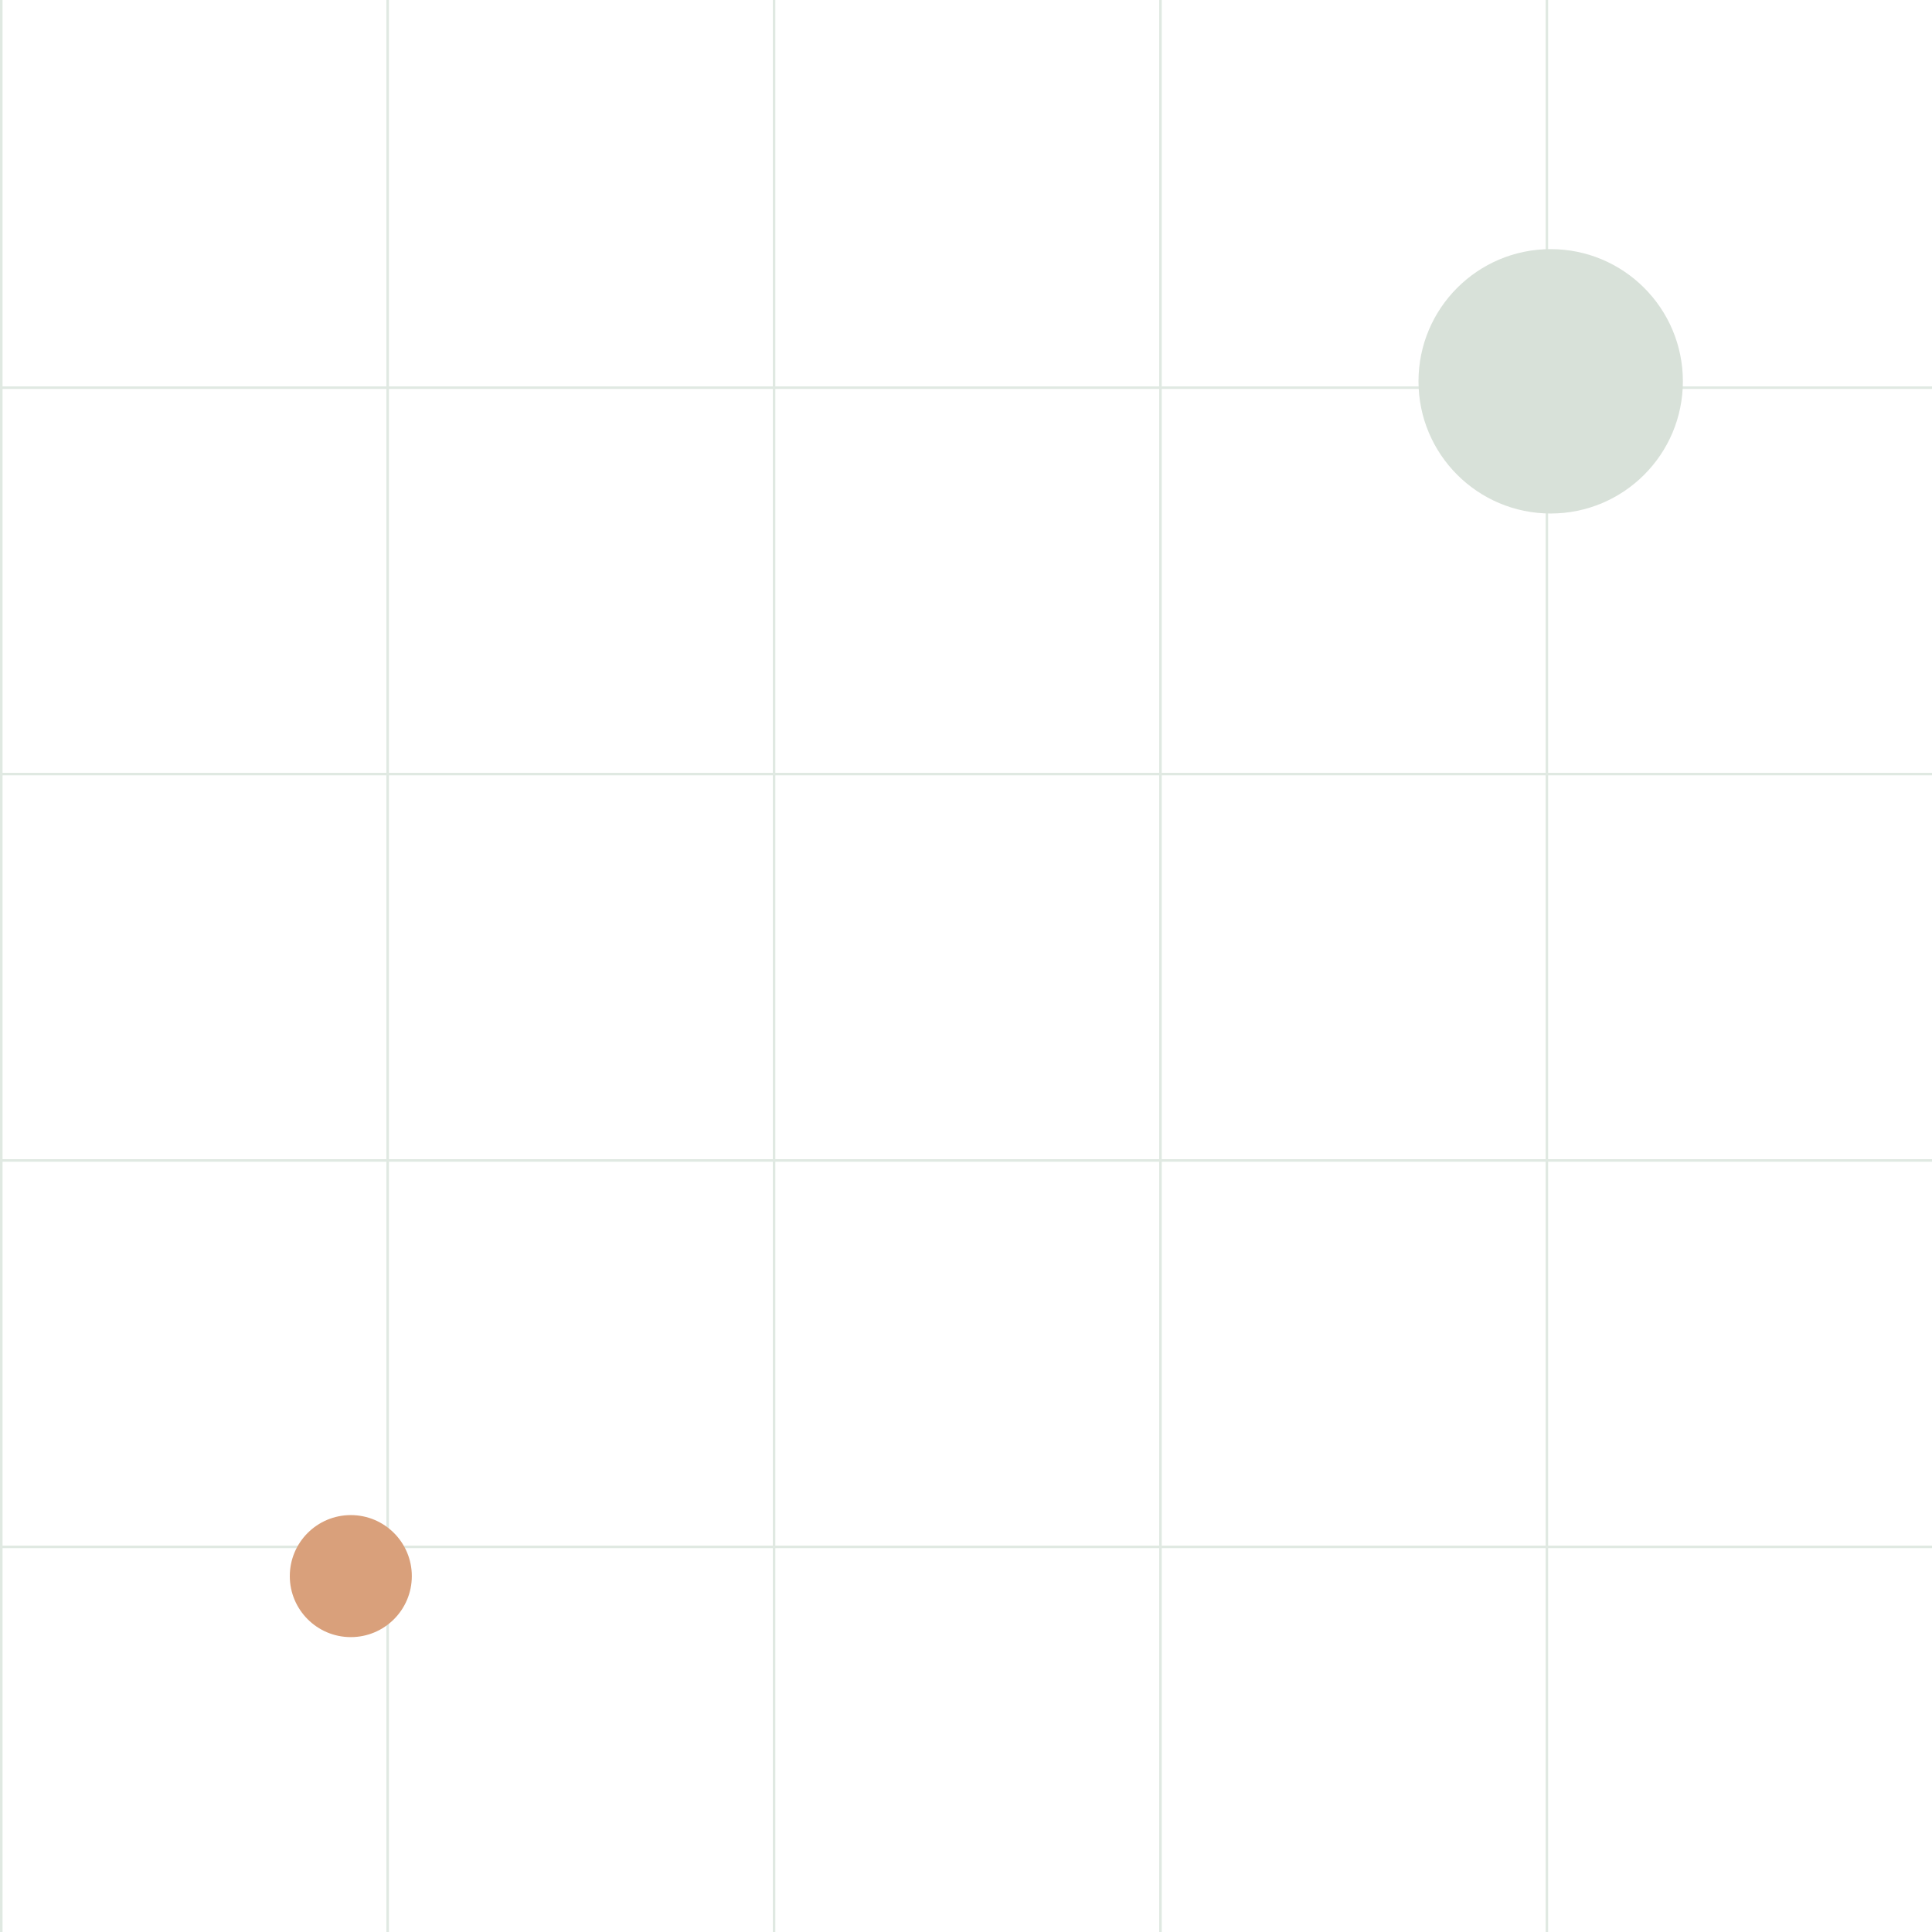
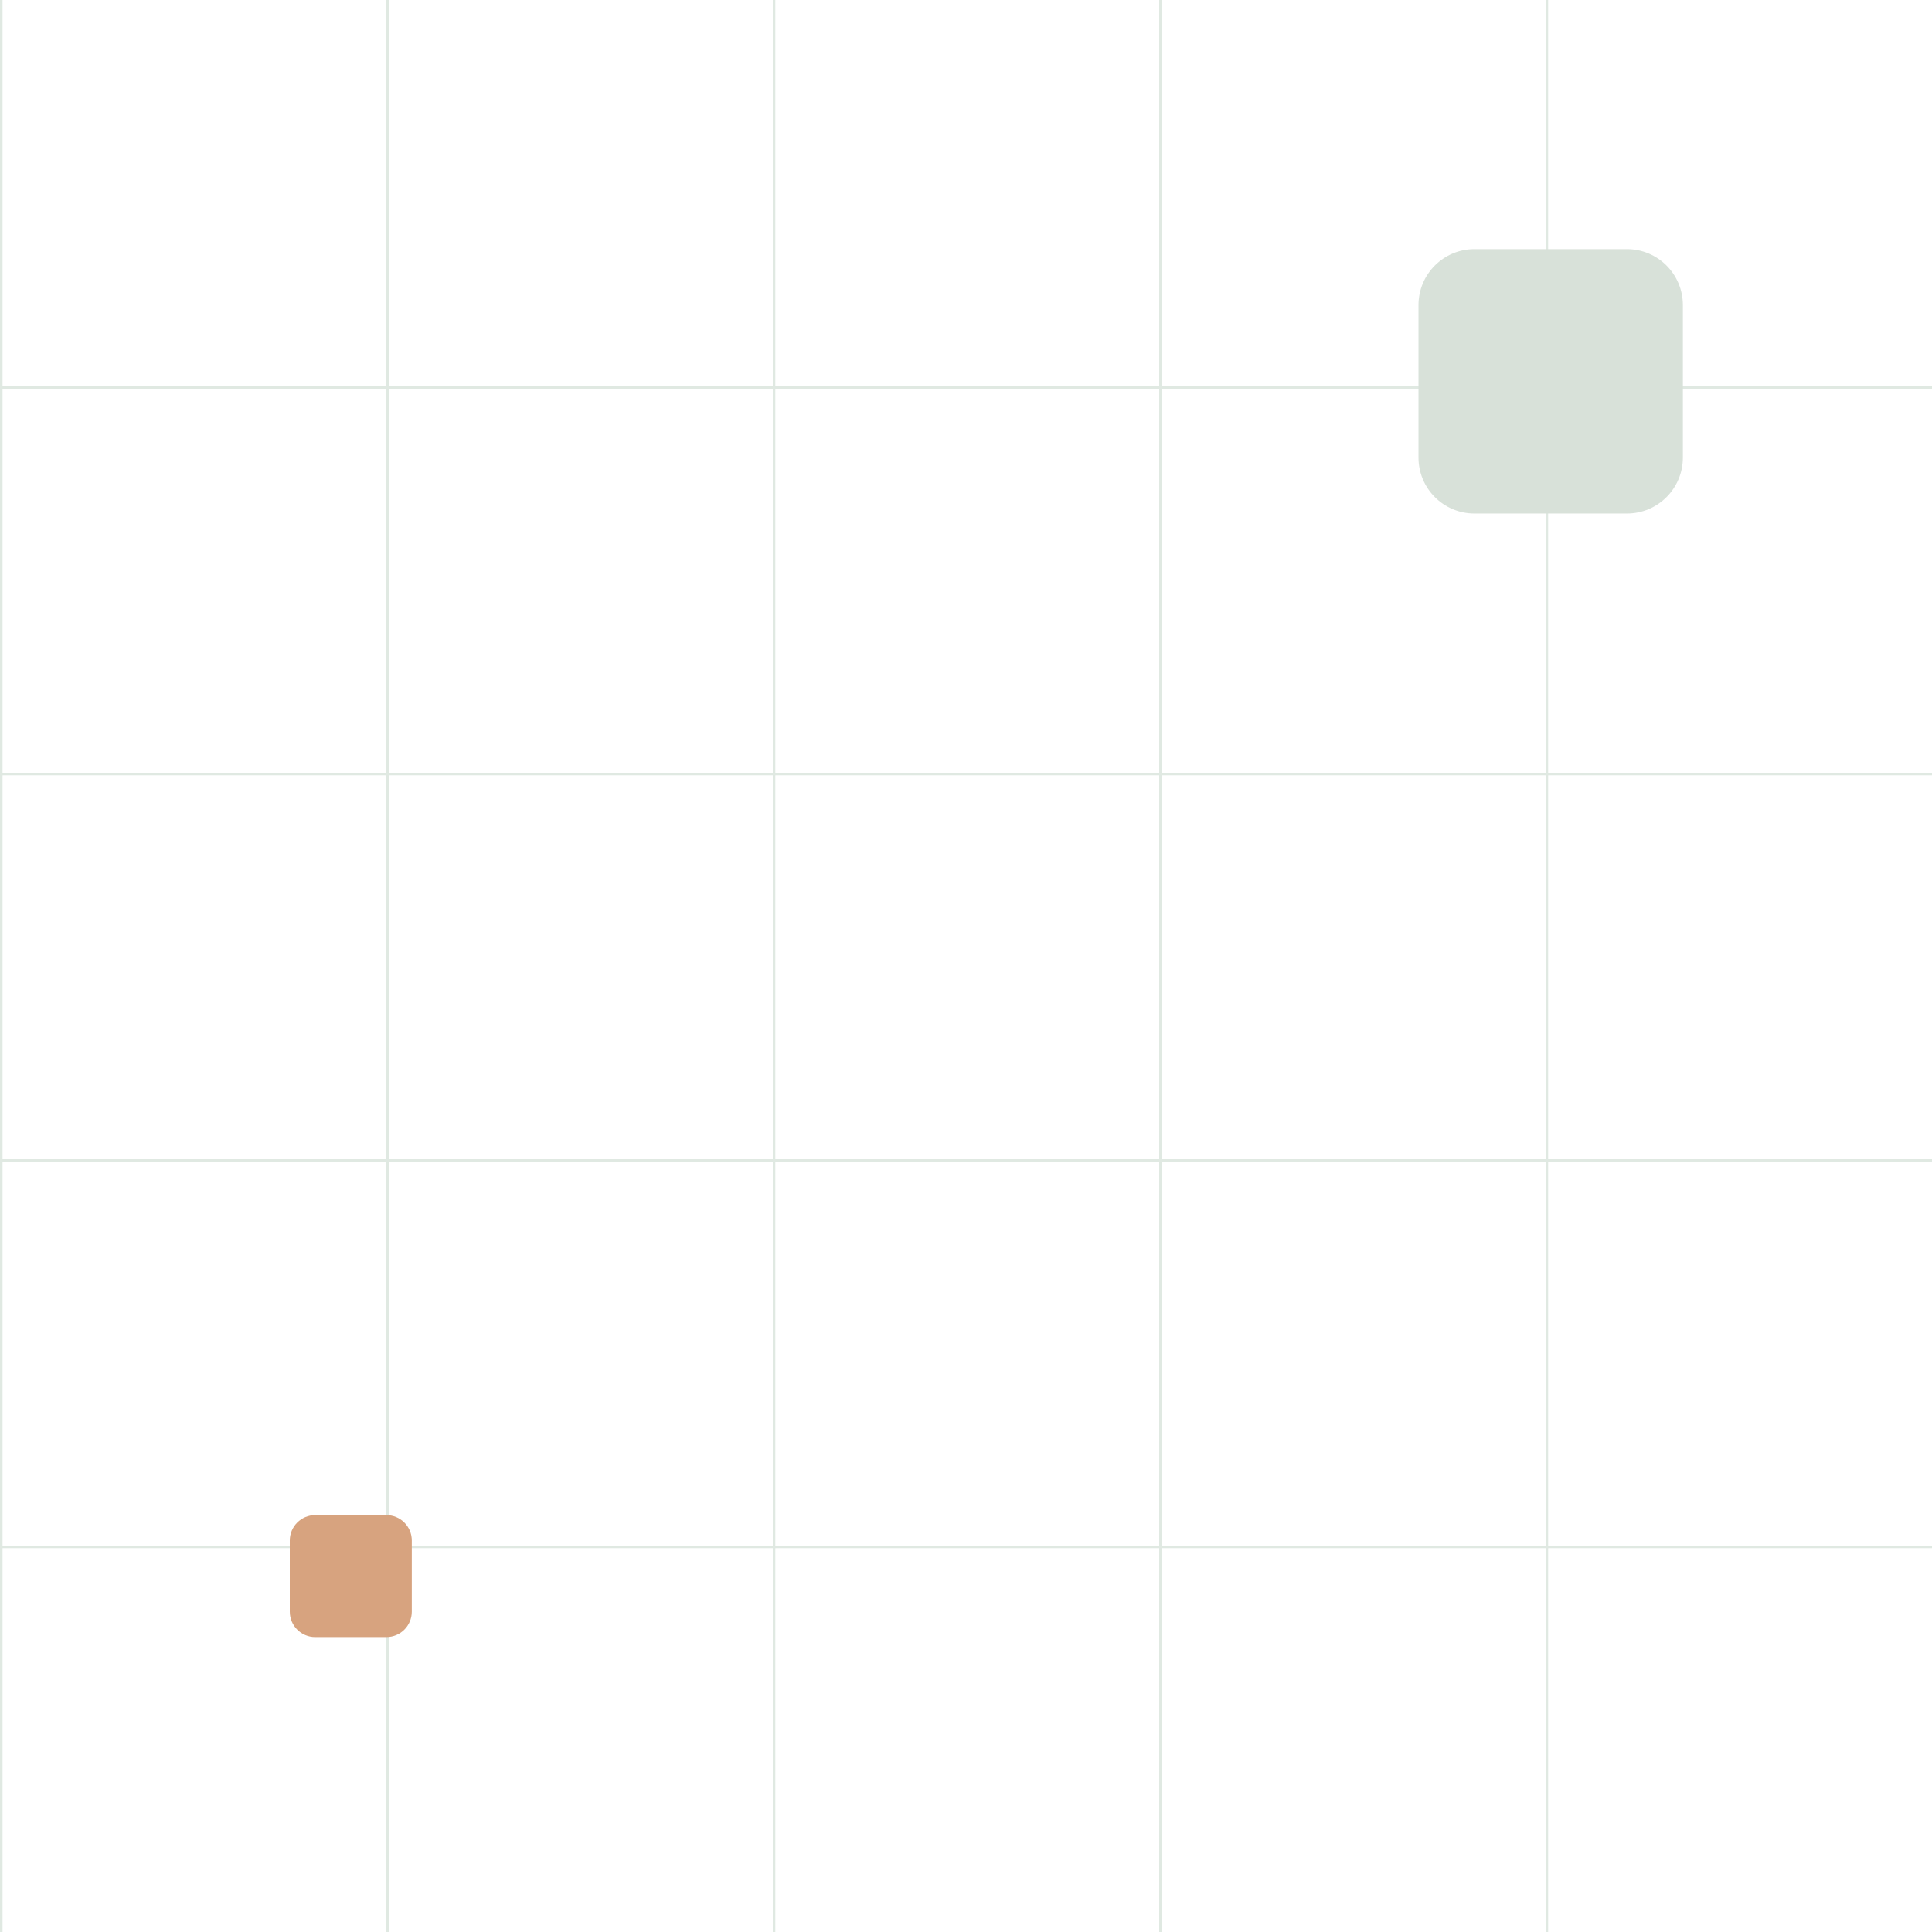
<svg xmlns="http://www.w3.org/2000/svg" width="760" height="760" viewBox="0 0 760 760" fill="none">
  <g opacity="0.48">
    <path d="M0.5 0V760" stroke="#BFD0C3" />
    <path d="M152.5 0V760" stroke="#BFD0C3" />
    <path d="M304.5 0V760" stroke="#BFD0C3" />
    <path d="M456.5 0V760" stroke="#BFD0C3" />
    <path d="M608.5 0V760" stroke="#BFD0C3" />
    <path d="M760 152.5H0" stroke="#BFD0C3" />
    <path d="M760 304.5H0" stroke="#BFD0C3" />
    <path d="M760 456.5H0" stroke="#BFD0C3" />
    <path d="M760 608.5H0" stroke="#BFD0C3" />
  </g>
-   <circle cx="610" cy="150" r="52" fill="#D8E1D9" />
-   <circle cx="138" cy="620" r="24" fill="#D9A07B" />
+   <rect x="558" y="98" width="104" height="104" rx="22" fill="#D8E1D9" />
+   <rect x="114" y="596" width="48" height="48" rx="10" fill="#D7A37F" />
</svg>
